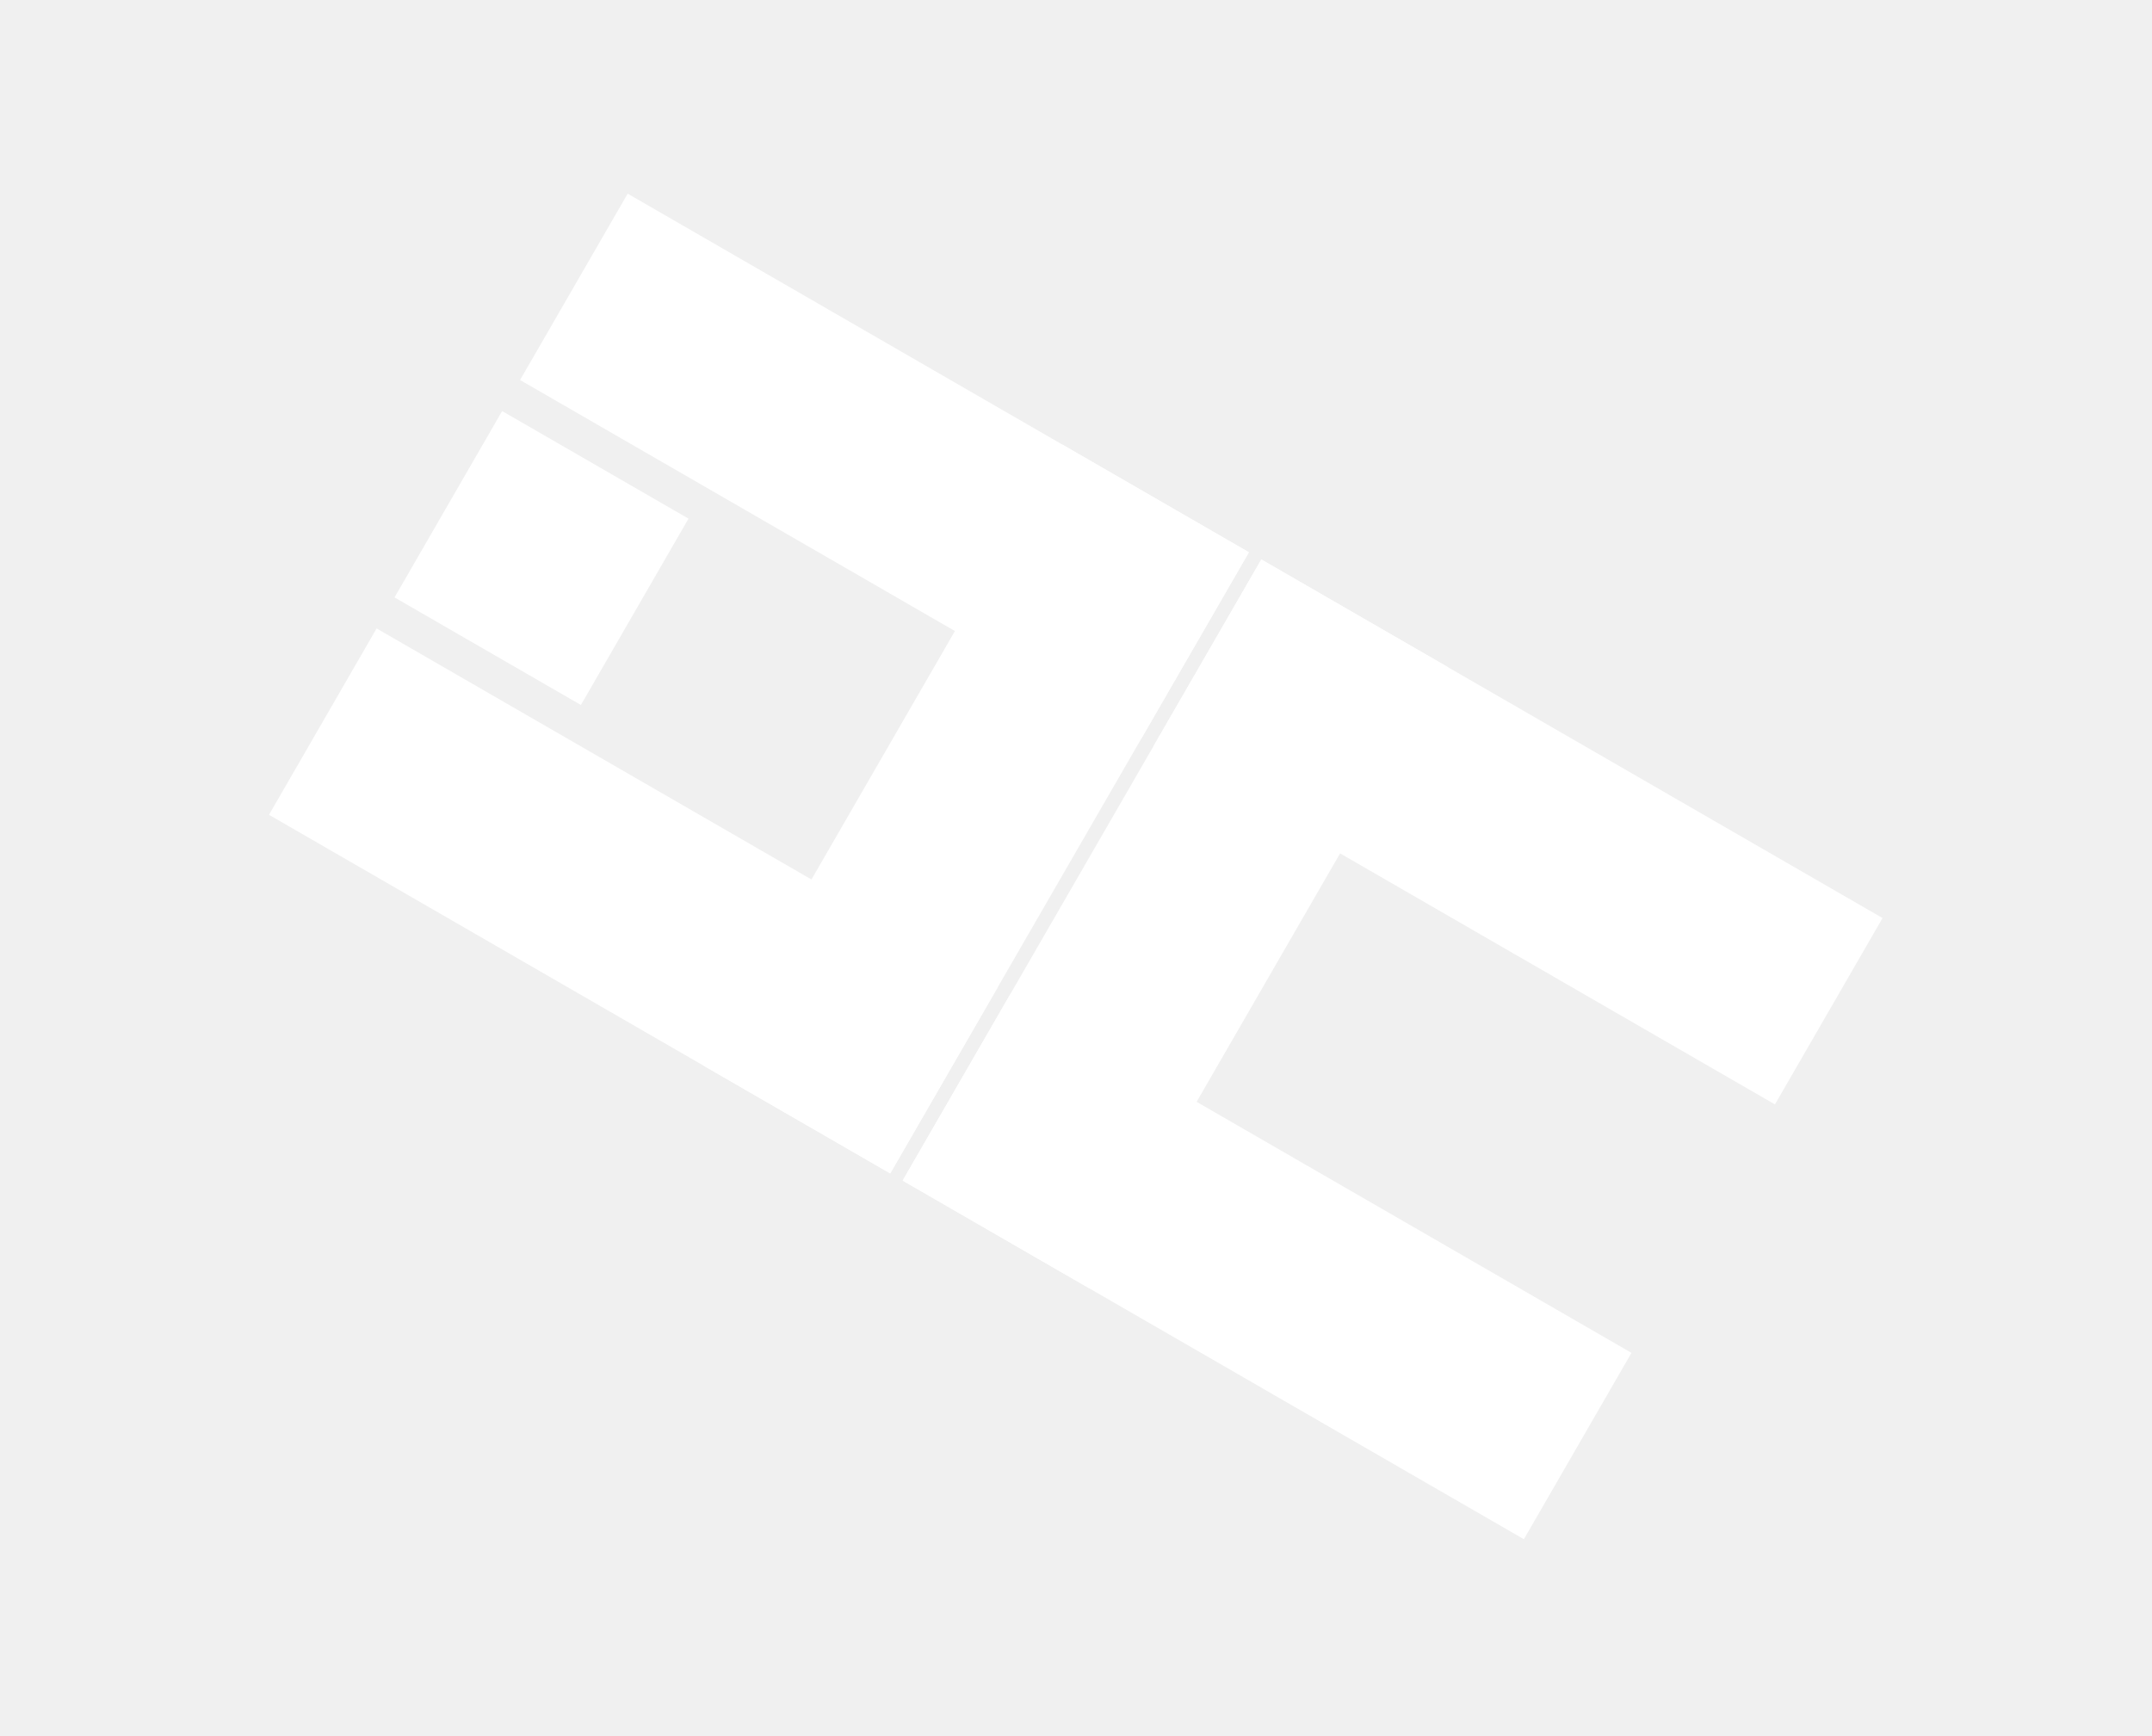
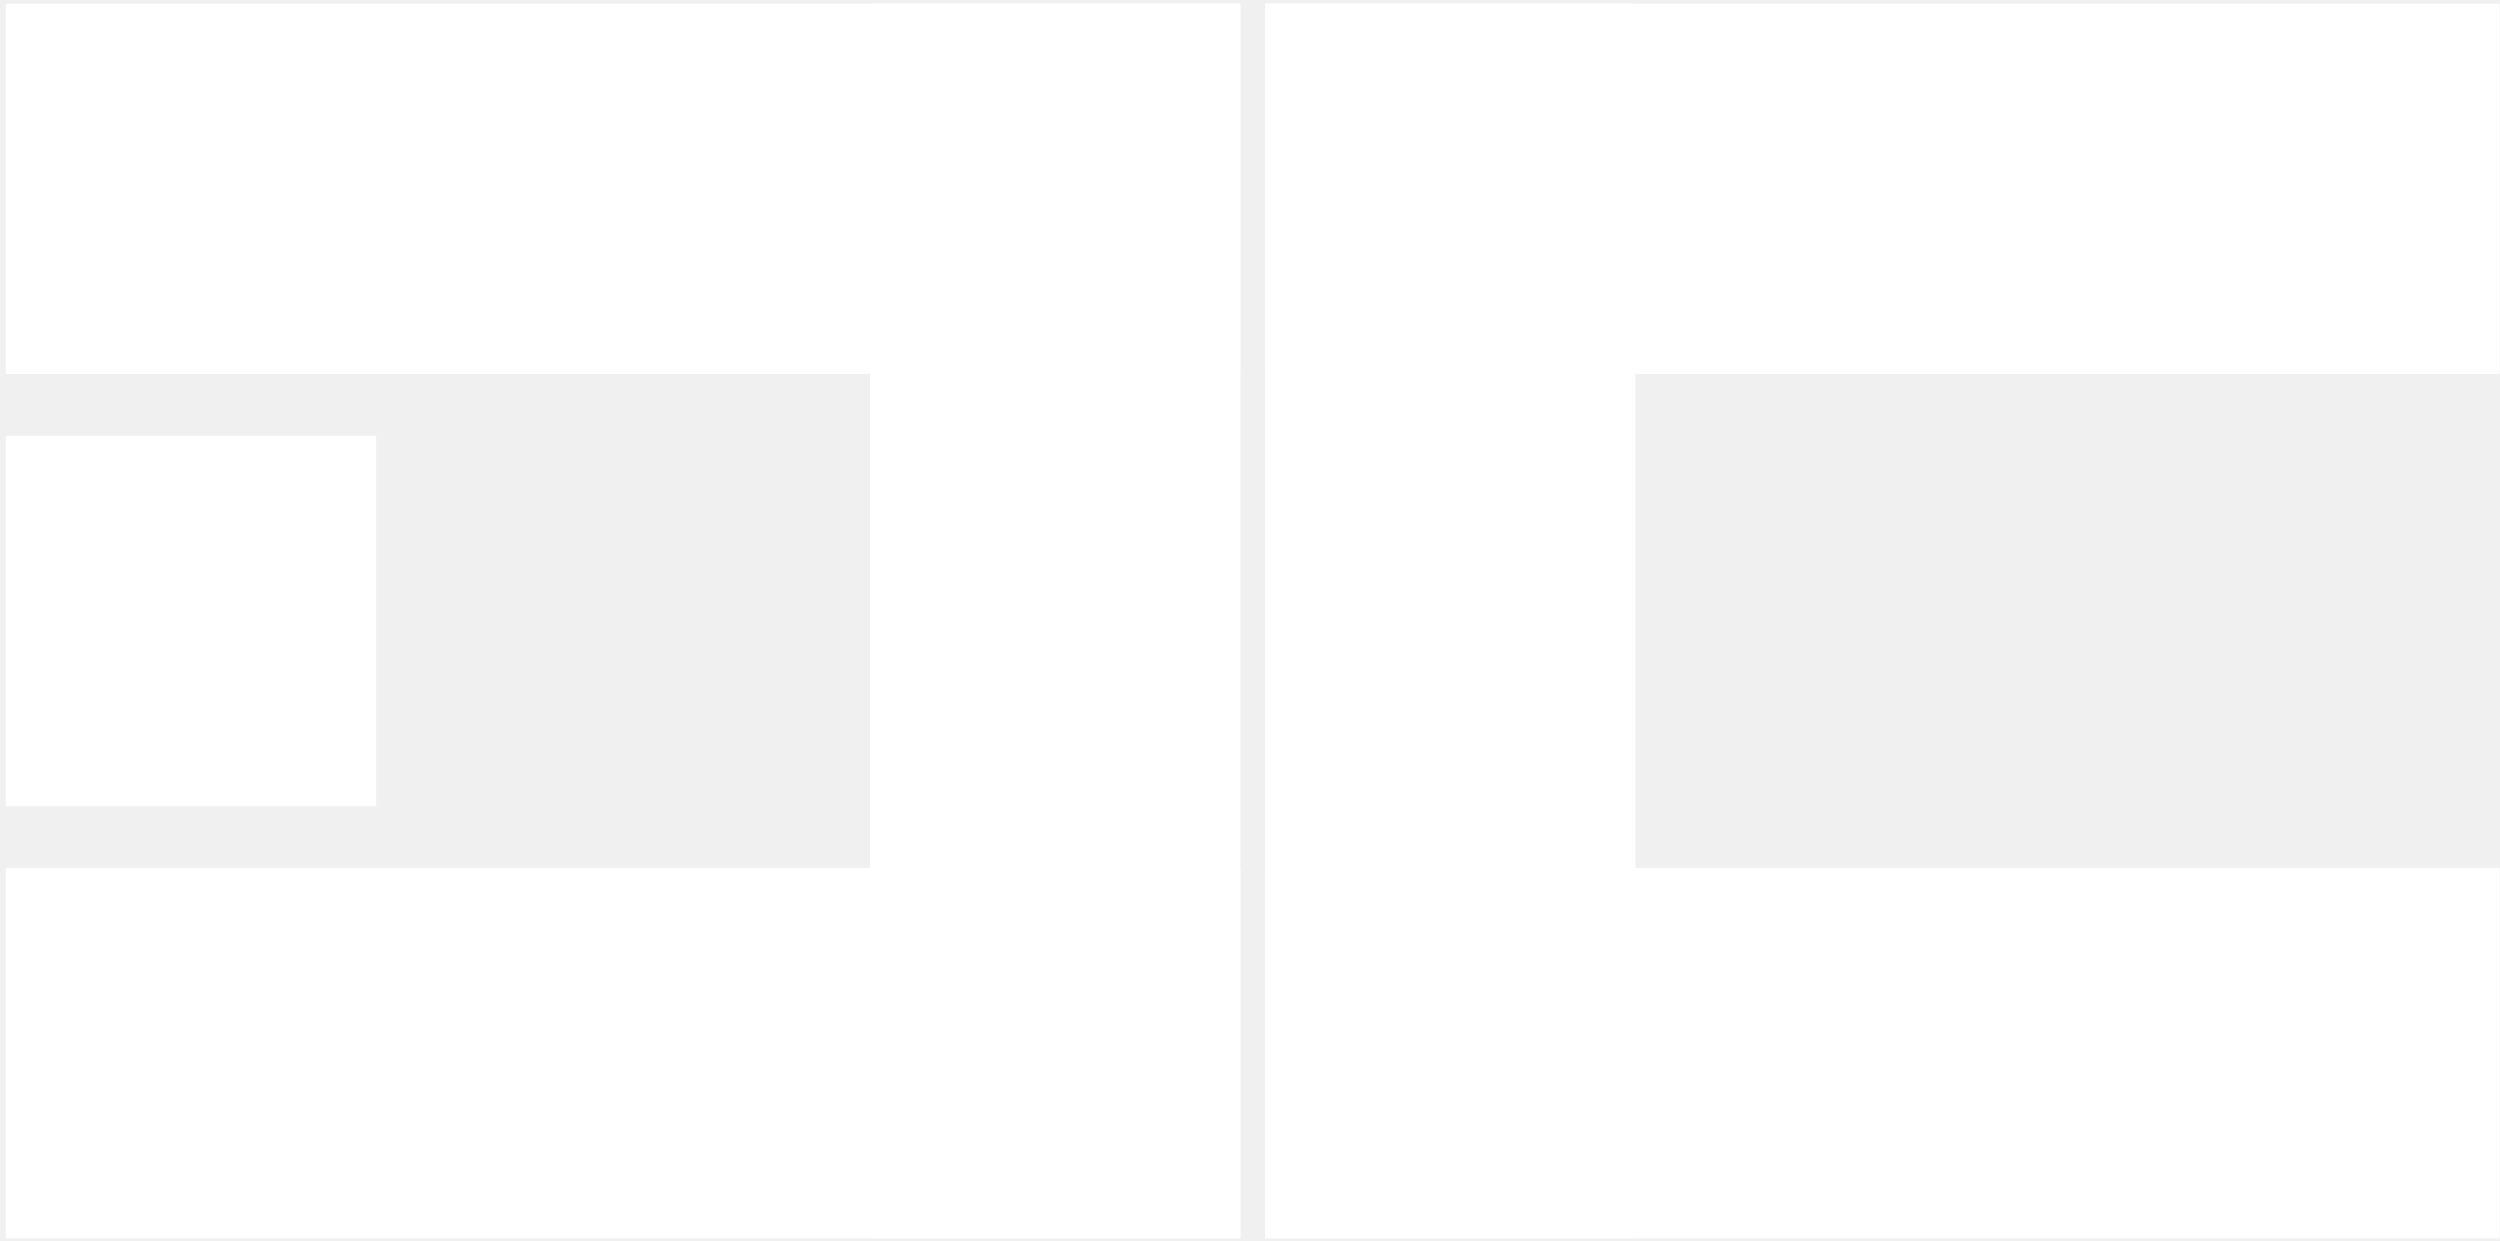
- <svg xmlns="http://www.w3.org/2000/svg" width="600" height="484" viewBox="0 0 600 484" fill="none">
-   <rect x="351.669" y="156" width="60" height="200" transform="rotate(30 351.669 156)" fill="white" />
-   <rect x="251.669" y="329.205" width="60" height="200" transform="rotate(-60 251.669 329.205)" fill="white" />
-   <rect x="321.669" y="207.962" width="60" height="200" transform="rotate(-60 321.669 207.962)" fill="white" />
-   <rect x="296.244" y="124" width="60" height="200" transform="rotate(30 296.244 124)" fill="white" />
-   <rect x="140" y="114.622" width="60" height="60" transform="rotate(30 140 114.622)" fill="white" />
-   <rect x="75" y="227.205" width="60" height="200" transform="rotate(-60 75 227.205)" fill="white" />
-   <rect x="145" y="105.962" width="60" height="200" transform="rotate(-60 145 105.962)" fill="white" />
+ <svg xmlns="http://www.w3.org/2000/svg" width="405" height="201" viewBox="0 0 405 201" fill="none">
+   <rect x="204.937" y="0.603" width="60" height="200" fill="white" />
+   <rect x="204.937" y="200.603" width="60" height="200" transform="rotate(-90 204.937 200.603)" fill="white" />
+   <rect x="204.937" y="60.602" width="60" height="200" transform="rotate(-90 204.937 60.6025)" fill="white" />
+   <rect x="140.937" y="0.603" width="60" height="200" fill="white" />
+   <rect x="0.937" y="70.603" width="60" height="60" fill="white" />
+   <rect x="0.937" y="200.603" width="60" height="200" transform="rotate(-90 0.937134 200.603)" fill="white" />
+   <rect x="0.937" y="60.602" width="60" height="200" transform="rotate(-90 0.937134 60.6025)" fill="white" />
</svg>
